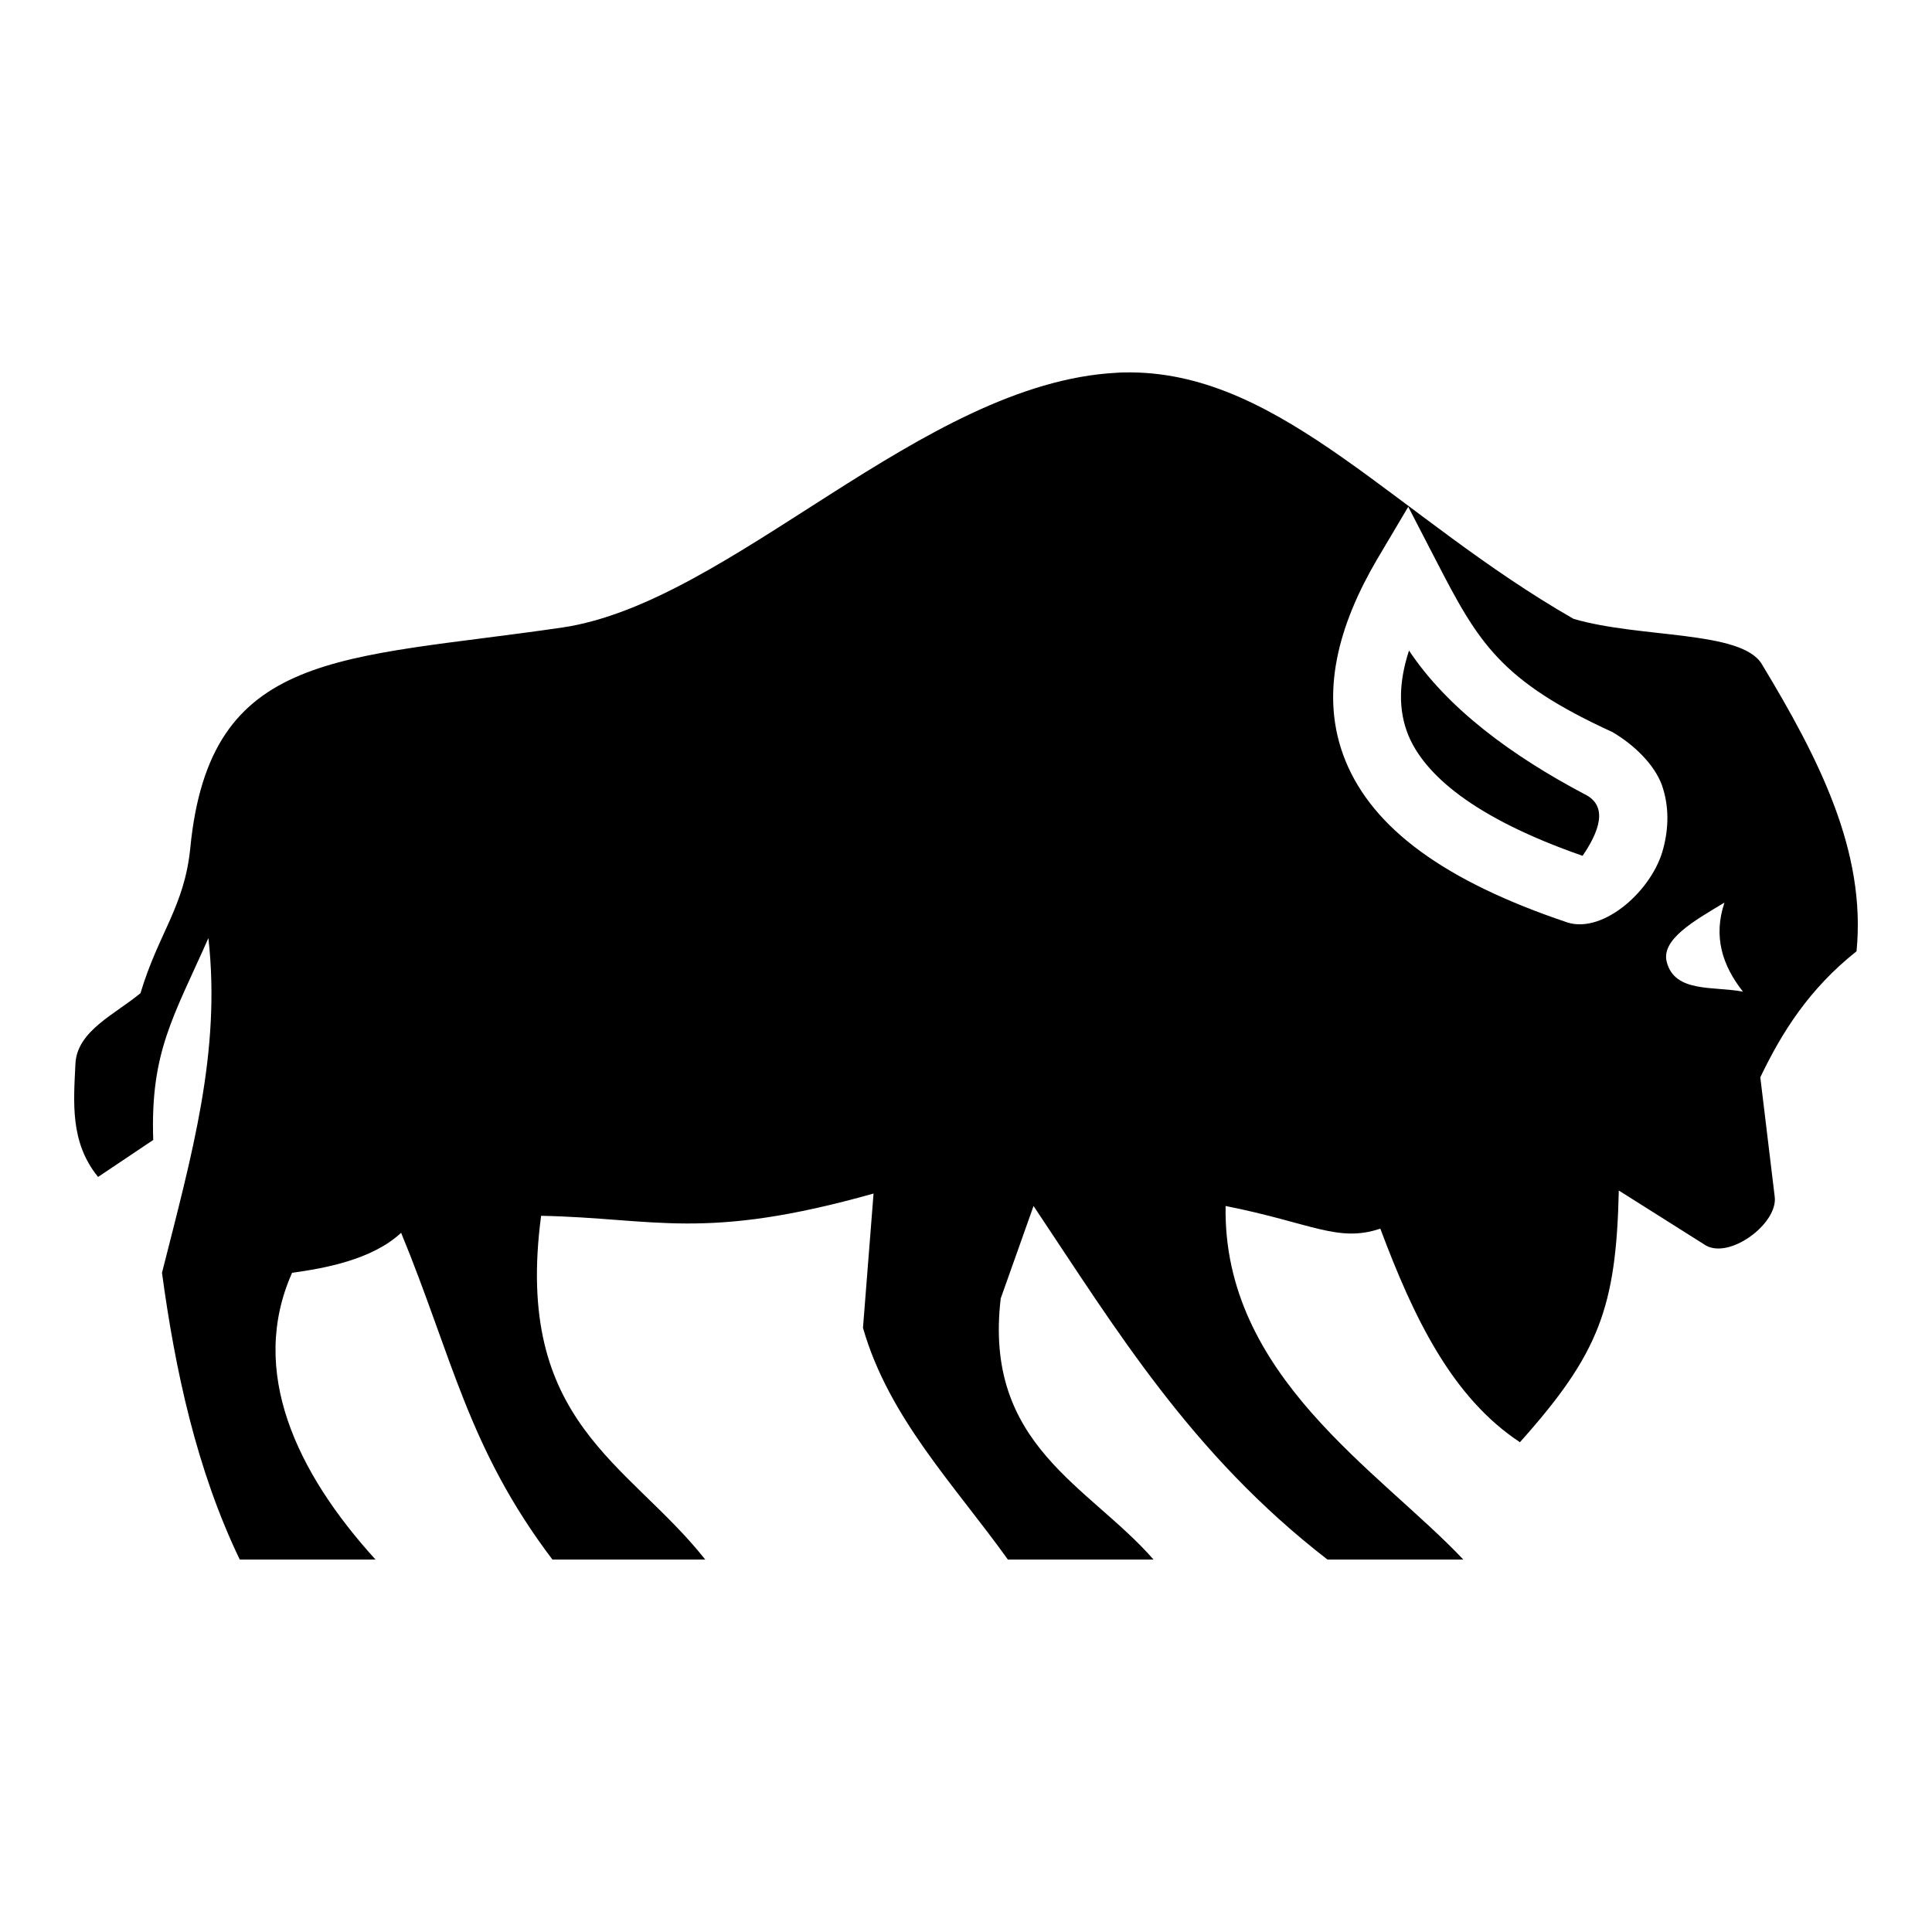
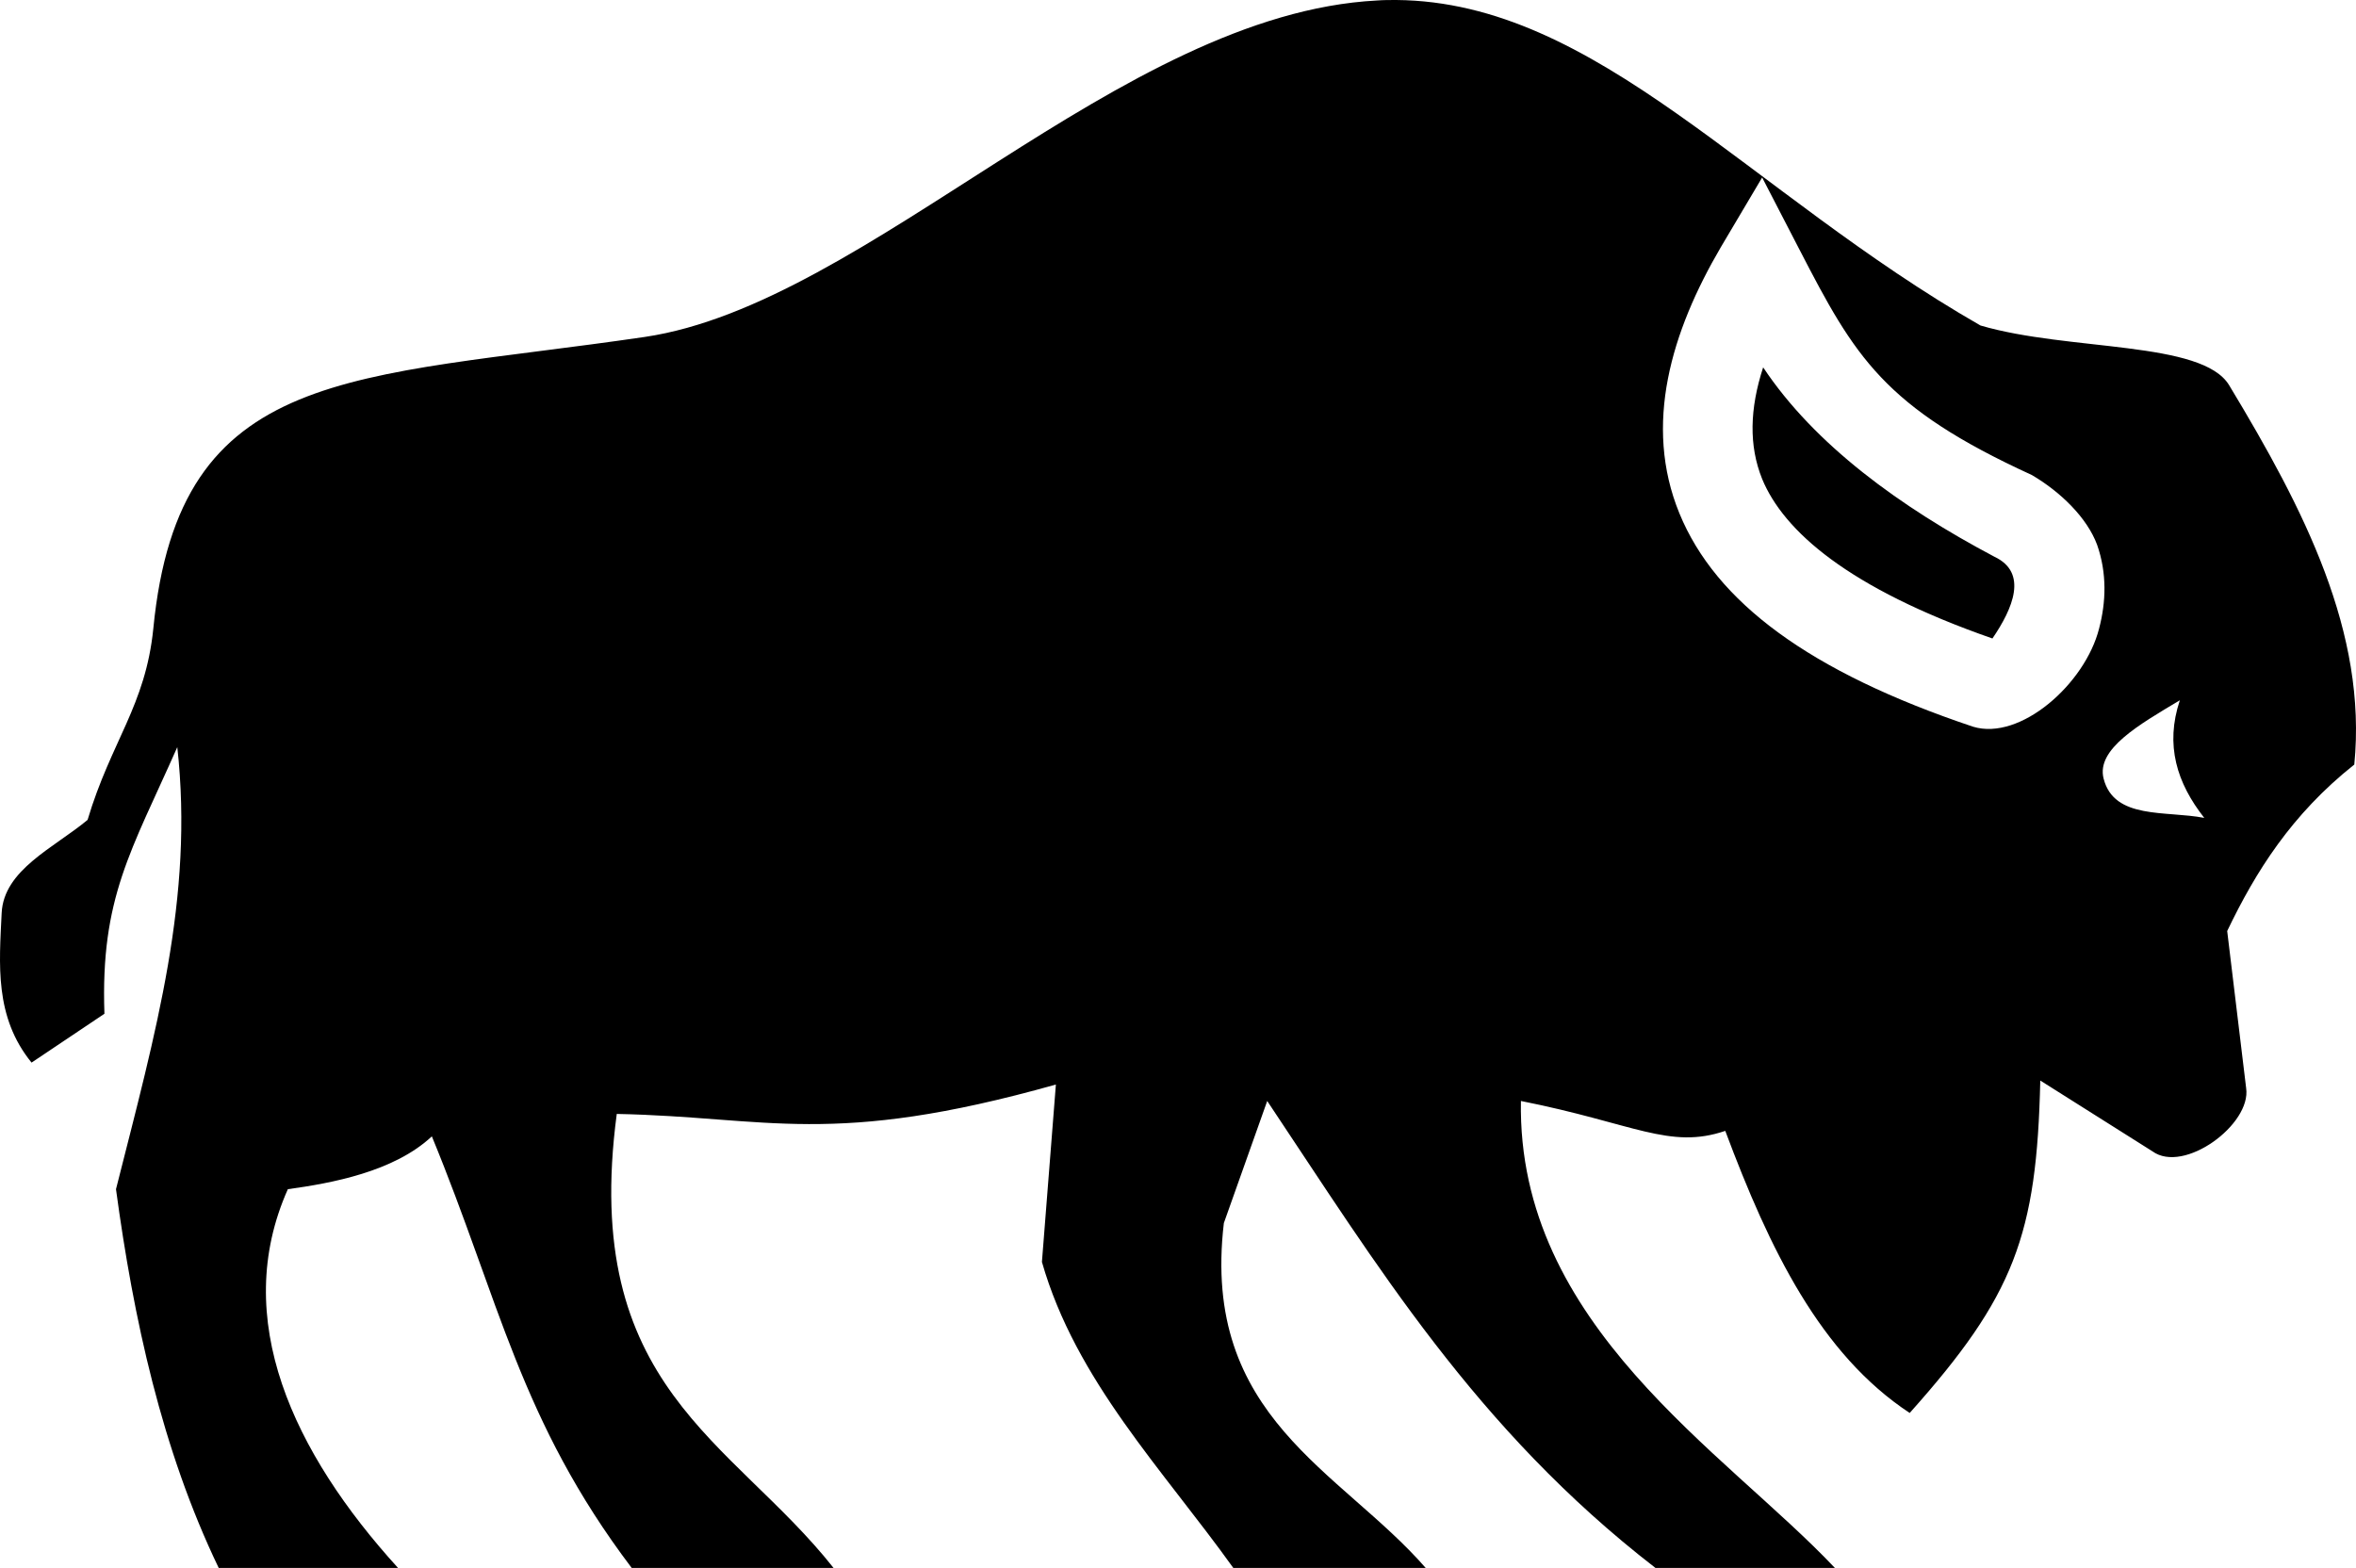
- <svg xmlns="http://www.w3.org/2000/svg" width="800px" height="800px" viewBox="0 0 512 512">
-   <path fill="#000000" d="M299.8 98.69c-1.3 0-2.6 0-3.9.1-51.6 2.71-102.1 60.91-146.9 67.51-58.69 8.6-93.42 5.5-98.58 58.5-1.56 15.5-8.47 22.6-13.19 38.4-6.73 5.6-16.83 10-17.24 18.7-.48 10.2-1.49 20.8 6 30l14.62-9.8c-.81-23.3 5.37-32.6 14.62-53.5 3.35 30.2-4.28 57-12.3 88.7 3.49 25.8 9.16 52.2 20.61 76h35.98c-21-23.1-33.71-50-22.11-76 8.76-1.2 21.3-3.5 28.89-10.6 13.6 33 17.7 57 40.1 86.6h40.5c-20.4-25.8-50.8-36.2-43.5-91.1 30.4.6 43 6.8 88.1-5.9l-2.8 35.6c6.8 23.8 24.3 41.7 38.4 61.4h38.6c-17.1-19.6-45.1-30.2-40.5-69.2l8.7-24.5c21.8 32.6 41.8 65.8 77.9 93.7h36c-22.2-23.5-63.8-48.7-63-93.7 22.7 4.5 29.8 9.8 41 6 8.9 23.8 19.1 44.8 37 56.6 21-23.5 25.5-35.7 26.2-66.7l22.5 14.2c6.3 4.6 19.9-5.4 18.8-12.7l-3.8-31.5c5.7-11.9 12.9-23.4 25.5-33.4 2.6-26.5-10-51.1-25.1-76.1-5.4-9-32.2-6.8-49.9-12-46.6-26.7-76.9-64.97-117.2-65.31zm73.4 35.61l7.5 14.5c11.1 21.5 16.9 31.6 46.6 45.2 5.8 3.4 11.1 8.6 13.1 14 2 5.7 1.8 11.5.4 16.8-2.8 11.1-15.8 22.6-25.3 19.7-32.8-11-51.6-25-58.9-42.8-7.3-17.8-1.6-36.5 8.3-53.4zm.2 38.1c-2.7 8.3-2.9 15.7-.2 22.4 4.3 10.4 17.2 21.9 46.2 32 4.1-6 7.2-13.2.4-16.4-18.9-10-36.1-22.5-46.4-38zm83.6 66.8c-3 9-.6 16.6 4.9 23.6-7.7-1.5-18.1.4-20.2-7.9-1.5-5.9 7.1-10.8 15.3-15.7z" />
+ <svg xmlns="http://www.w3.org/2000/svg" width="738.568" height="491.578" viewBox="0 0 472.683 314.61" version="1.1" id="svg1">
+   <defs id="defs1" />
+   <path fill="#000000" d="m 280.141,0 c -1.3,0 -2.6,0 -3.9,0.1 -51.6,2.71 -102.1,60.91 -146.9,67.51 -58.69,8.6 -93.42,5.5 -98.58,58.5 -1.56,15.5 -8.47,22.6 -13.19,38.4 -6.73,5.6 -16.83,10 -17.24,18.7 -0.48,10.2 -1.49,20.8 6,30 l 14.62,-9.8 c -0.81,-23.3 5.37,-32.6 14.62,-53.5 3.35,30.2 -4.28,57 -12.3,88.7 3.49,25.8 9.16,52.2 20.61,76 h 35.98 c -21,-23.1 -33.71,-50 -22.11,-76 8.76,-1.2 21.3,-3.5 28.89,-10.6 13.6,33 17.7,57 40.1,86.6 h 40.5 c -20.4,-25.8 -50.8,-36.2 -43.5,-91.1 30.4,0.6 43,6.8 88.1,-5.9 l -2.8,35.6 c 6.8,23.8 24.3,41.7 38.4,61.4 h 38.6 c -17.1,-19.6 -45.1,-30.2 -40.5,-69.2 l 8.7,-24.5 c 21.8,32.6 41.8,65.8 77.9,93.7 h 36 c -22.2,-23.5 -63.8,-48.7 -63,-93.7 22.7,4.5 29.8,9.8 41,6 8.9,23.8 19.1,44.8 37,56.6 21,-23.5 25.5,-35.7 26.2,-66.7 l 22.5,14.2 c 6.3,4.6 19.9,-5.4 18.8,-12.7 l -3.8,-31.5 c 5.7,-11.9 12.9,-23.4 25.5,-33.4 2.6,-26.5 -10,-51.1 -25.1,-76.1 -5.4,-9 -32.2,-6.8 -49.9,-12 -46.6,-26.7 -76.9,-64.97 -117.2,-65.31 z m 73.4,35.61 7.5,14.5 c 11.1,21.5 16.9,31.6 46.6,45.2 5.8,3.4 11.1,8.6 13.1,14 2,5.7 1.8,11.5 0.4,16.8 -2.8,11.1 -15.8,22.6 -25.3,19.7 -32.8,-11 -51.6,-25 -58.9,-42.8 -7.3,-17.8 -1.6,-36.5 8.3,-53.4 z m 0.2,38.1 c -2.7,8.3 -2.9,15.7 -0.2,22.4 4.3,10.4 17.2,21.9 46.2,32 4.1,-6 7.2,-13.2 0.4,-16.4 -18.9,-10 -36.1,-22.5 -46.4,-38 z m 83.6,66.8 c -3,9 -0.6,16.6 4.9,23.6 -7.7,-1.5 -18.1,0.4 -20.2,-7.9 -1.5,-5.9 7.1,-10.8 15.3,-15.7 z" id="path1" />
</svg>
